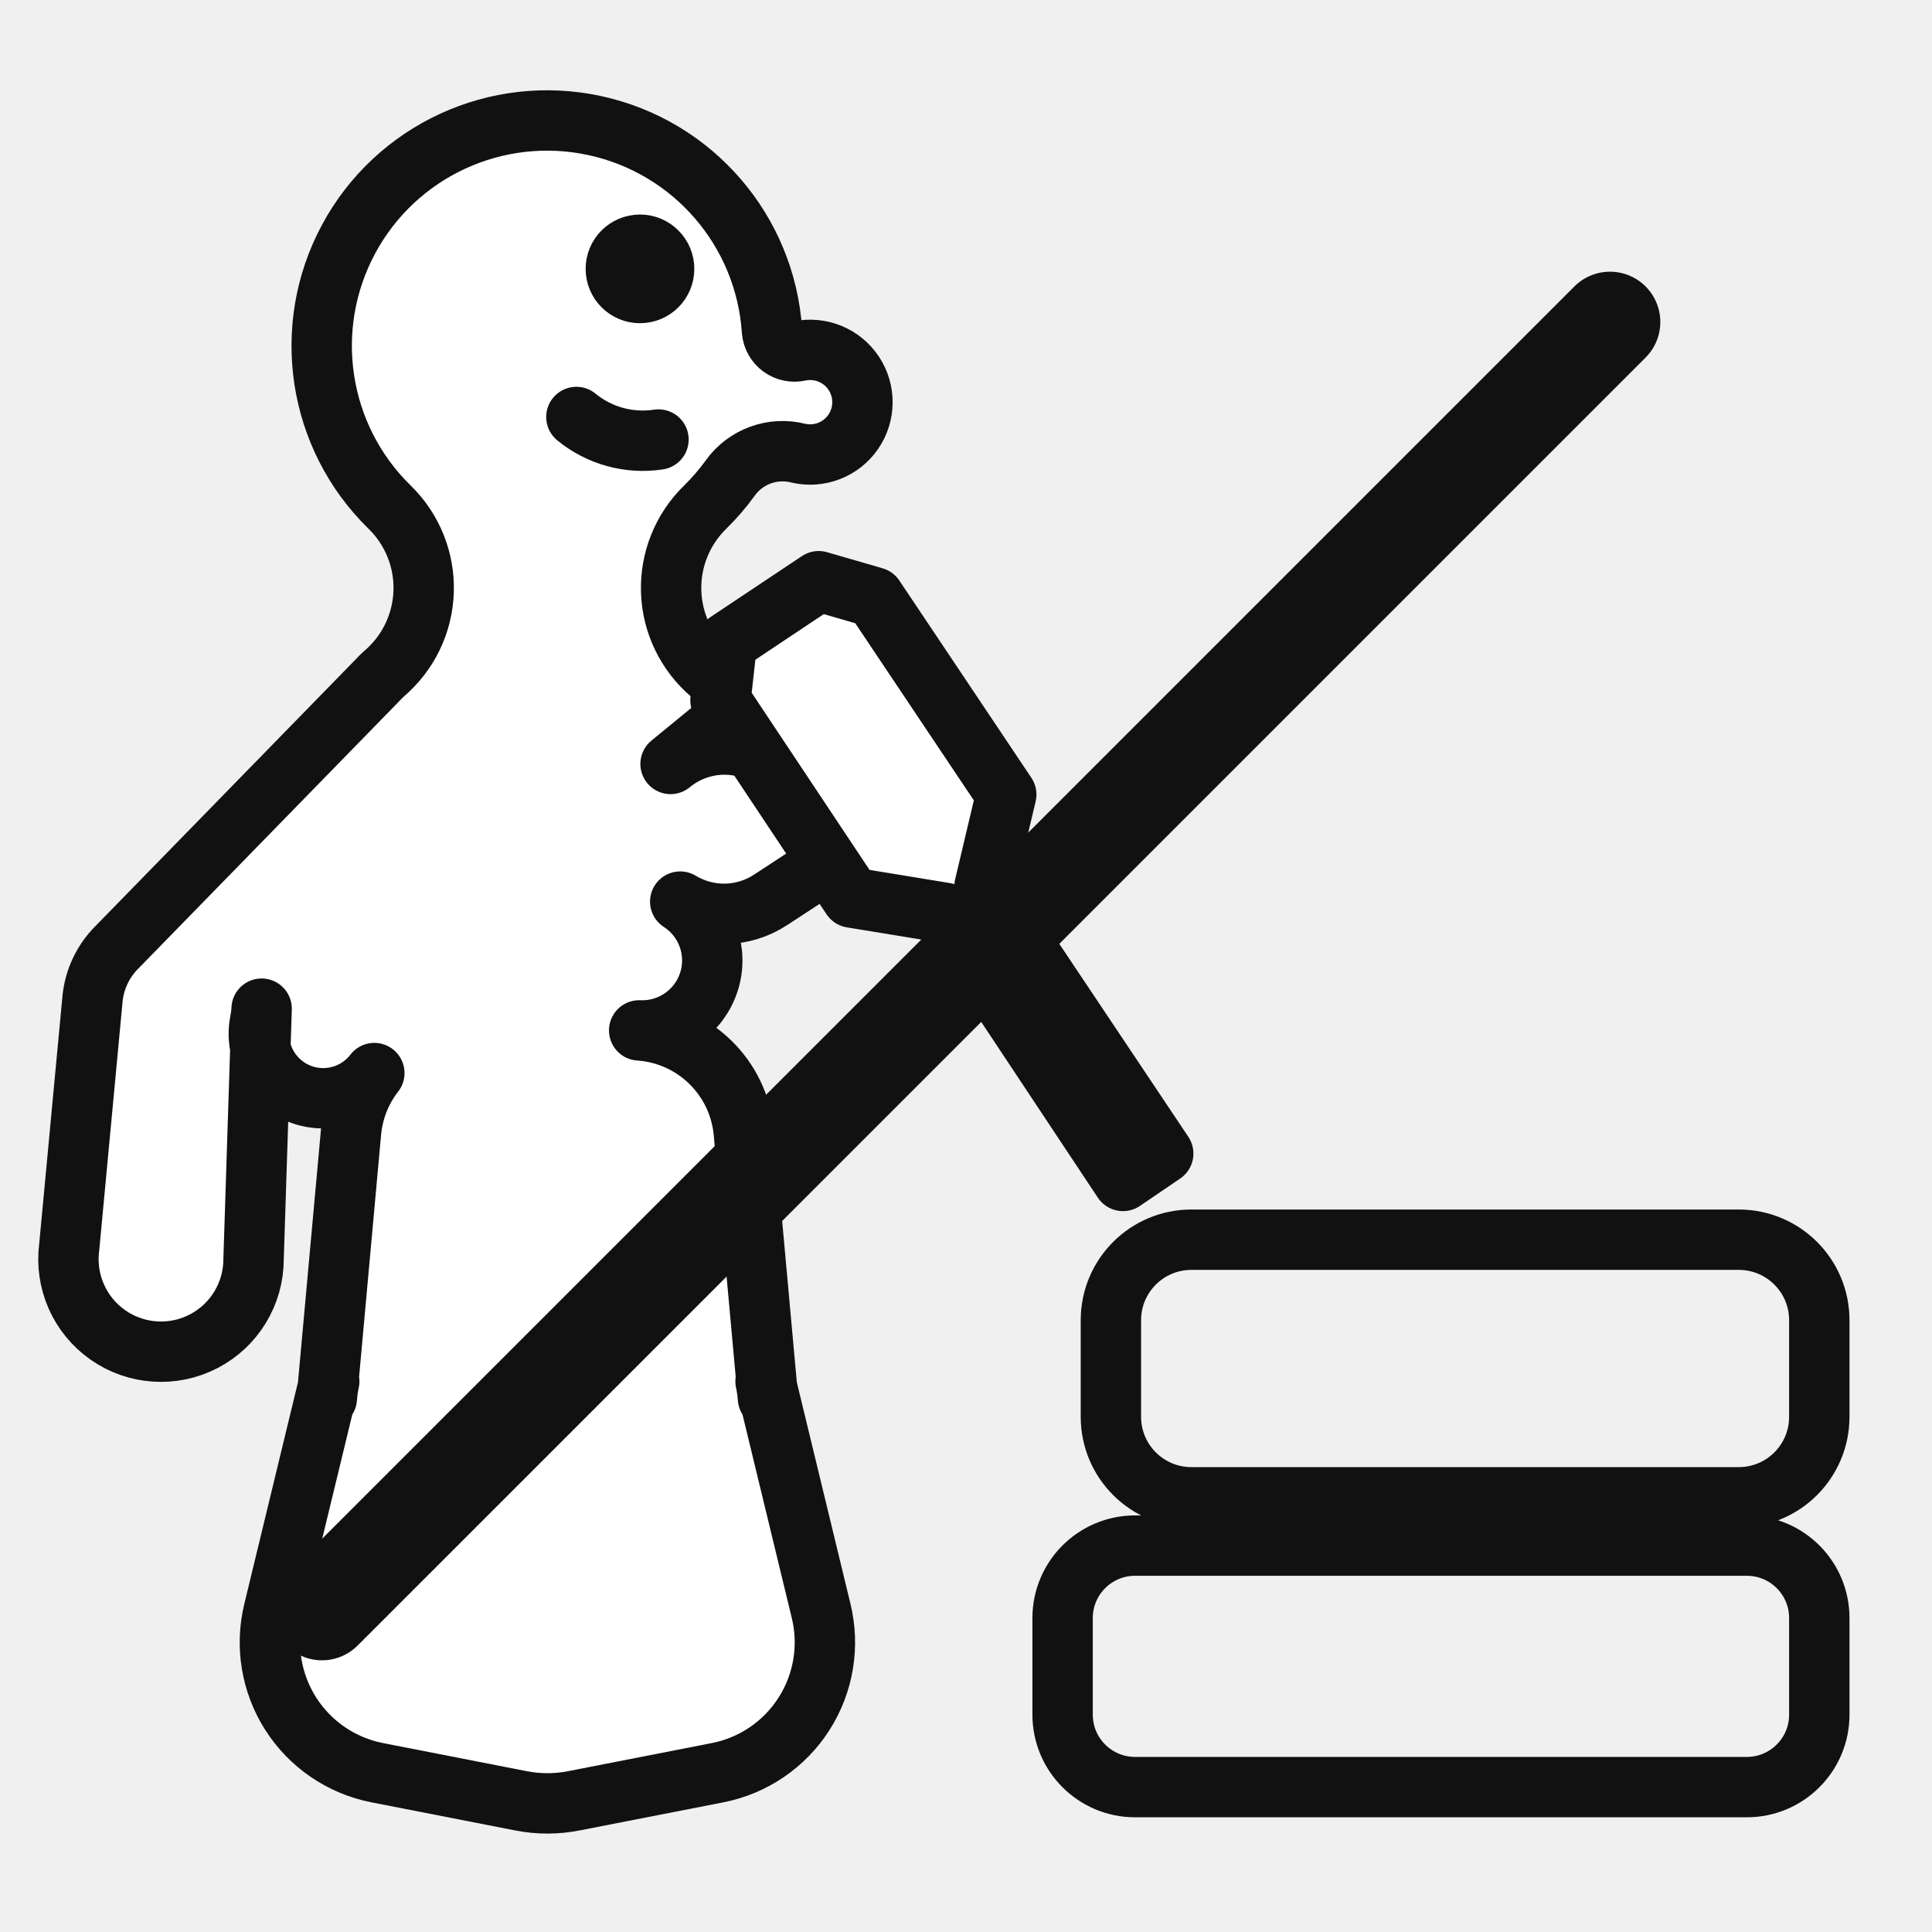
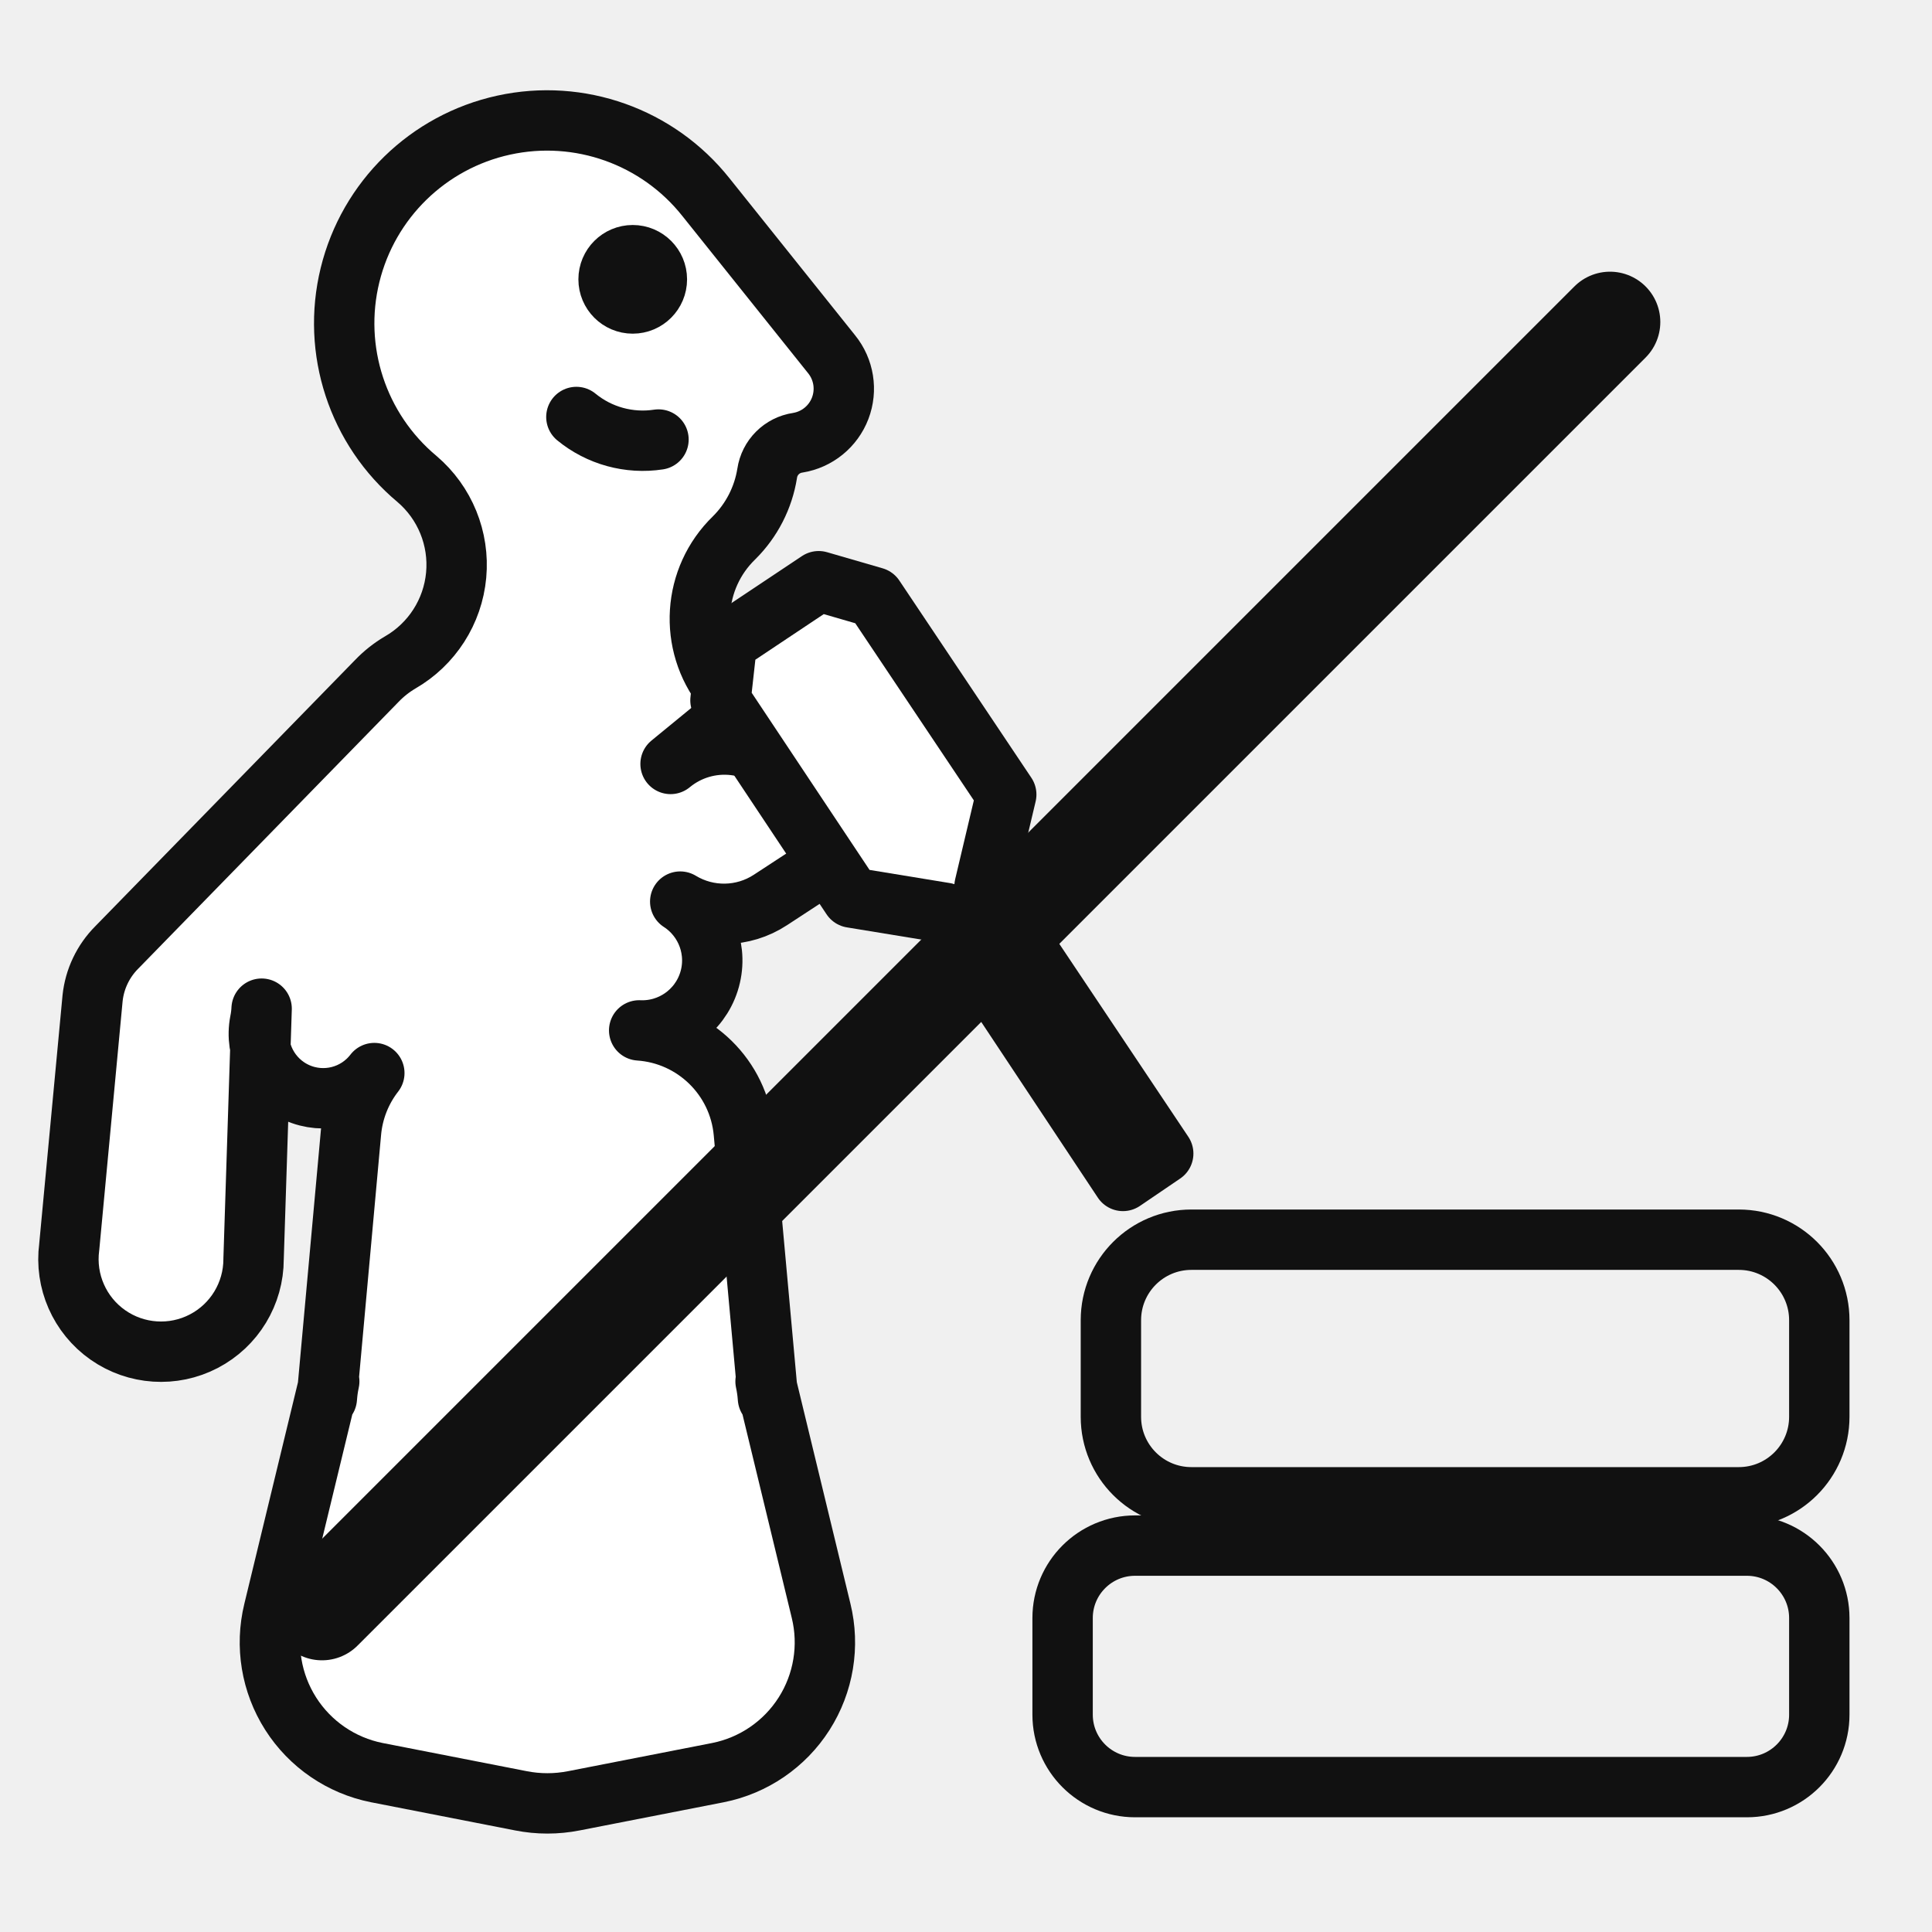
<svg xmlns="http://www.w3.org/2000/svg" viewBox="0 0 24 24" preserveAspectRatio="xMinYMid meet">
  <g fill="none" stroke="#111" stroke-width="1.25" stroke-linecap="round" stroke-linejoin="round">
    <g stroke-width="0.75">
      <rect x="13.8" y="15.4" width="8.8" height="3.2" rx="1" />
      <rect x="13.2" y="19.2" width="9.4" height="3" rx="0.9" />
      <g fill="#fff">
-         <path d="M4.84 6.3A1.4 1.4 0 0 1 4.77 8.37A1.35 1.35 0 0 0 4.68 8.46L1.45 11.77A1.05 1.05 0 0 0 1.15 12.4L0.86 15.49A1.15 1.15 0 1 0 3.15 15.64L3.25 12.53A1.05 1.05 0 0 1 3.23 12.69A0.8 0.8 0 0 0 4.65 13.33A1.4 1.4 0 0 0 4.36 14.07L4.06 17.37A1.45 1.45 0 0 1 4.09 17.16L3.4 20.01A1.65 1.65 0 0 0 4.68 22.02L6.47 22.37A1.7 1.7 0 0 0 7.13 22.37L8.92 22.02A1.65 1.65 0 0 0 10.2 20.01L9.51 17.16A1.45 1.45 0 0 1 9.54 17.37L9.24 14.07A1.4 1.4 0 0 0 7.94 12.8A0.87 0.87 0 0 0 8.45 11.2A1.05 1.05 0 0 0 9.57 11.18L11.13 10.16A1.15 1.15 0 1 0 9.77 8.31L8.33 9.49A1.05 1.05 0 0 1 9.84 9.67L9.03 8.59A1.35 1.35 0 0 0 8.83 8.37A1.4 1.4 0 0 1 8.76 6.3A2.8 2.8 0 0 0 9.07 5.94A0.8 0.8 0 0 1 9.92 5.63A0.65 0.65 0 1 0 9.93 4.36A0.28 0.28 0 0 1 9.59 4.11A2.8 2.8 0 1 0 4.84 6.3Z" />
-         <circle cx="7.95" cy="3.34" r="0.3" fill="#111" />
+         <path d="M5.18 5.95A1.4 1.4 0 0 1 4.97 8.23A1.35 1.35 0 0 0 4.68 8.46L1.45 11.77A1.05 1.05 0 0 0 1.15 12.4L0.86 15.49A1.15 1.15 0 1 0 3.15 15.64L3.25 12.53A1.05 1.05 0 0 1 3.23 12.69A0.8 0.8 0 0 0 4.65 13.33A1.4 1.4 0 0 0 4.36 14.07L4.06 17.37A1.45 1.45 0 0 1 4.09 17.16L3.4 20.01A1.65 1.65 0 0 0 4.68 22.02L6.47 22.37A1.7 1.7 0 0 0 7.13 22.37L8.92 22.02A1.65 1.65 0 0 0 10.2 20.01L9.51 17.16A1.45 1.45 0 0 1 9.54 17.37L9.24 14.07A1.4 1.4 0 0 0 7.94 12.8A0.87 0.87 0 0 0 8.45 11.2A1.05 1.05 0 0 0 9.57 11.18L11.13 10.16A1.15 1.15 0 1 0 9.77 8.31L8.33 9.49A1.05 1.05 0 0 1 9.84 9.67L9.03 8.59A1.35 1.35 0 0 0 9 8.56A1.4 1.4 0 0 1 9.12 6.68A1.45 1.45 0 0 0 9.53 5.88A0.45 0.45 0 0 1 9.91 5.5A0.68 0.68 0 0 0 10.33 4.4L8.77 2.45A2.52 2.52 0 1 0 5.18 5.95Z" />
+         <circle cx="7.86" cy="3.47" r="0.3" fill="#111" />
        <path d="M8.18 5.46A1.3 1.3 0 0 1 7.16 5.18" fill="none" />
      </g>
      <path d="M9.03 7.98L8.95 8.7L10.58 11.15L11.74 11.34L13.95 14.67L14.45 14.33L12.23 11.01L12.5 9.87L10.86 7.42L10.17 7.22Z" fill="#fff" />
      <path stroke-width="1.25" d="M4 20 20 4" />
    </g>
  </g>
</svg>
